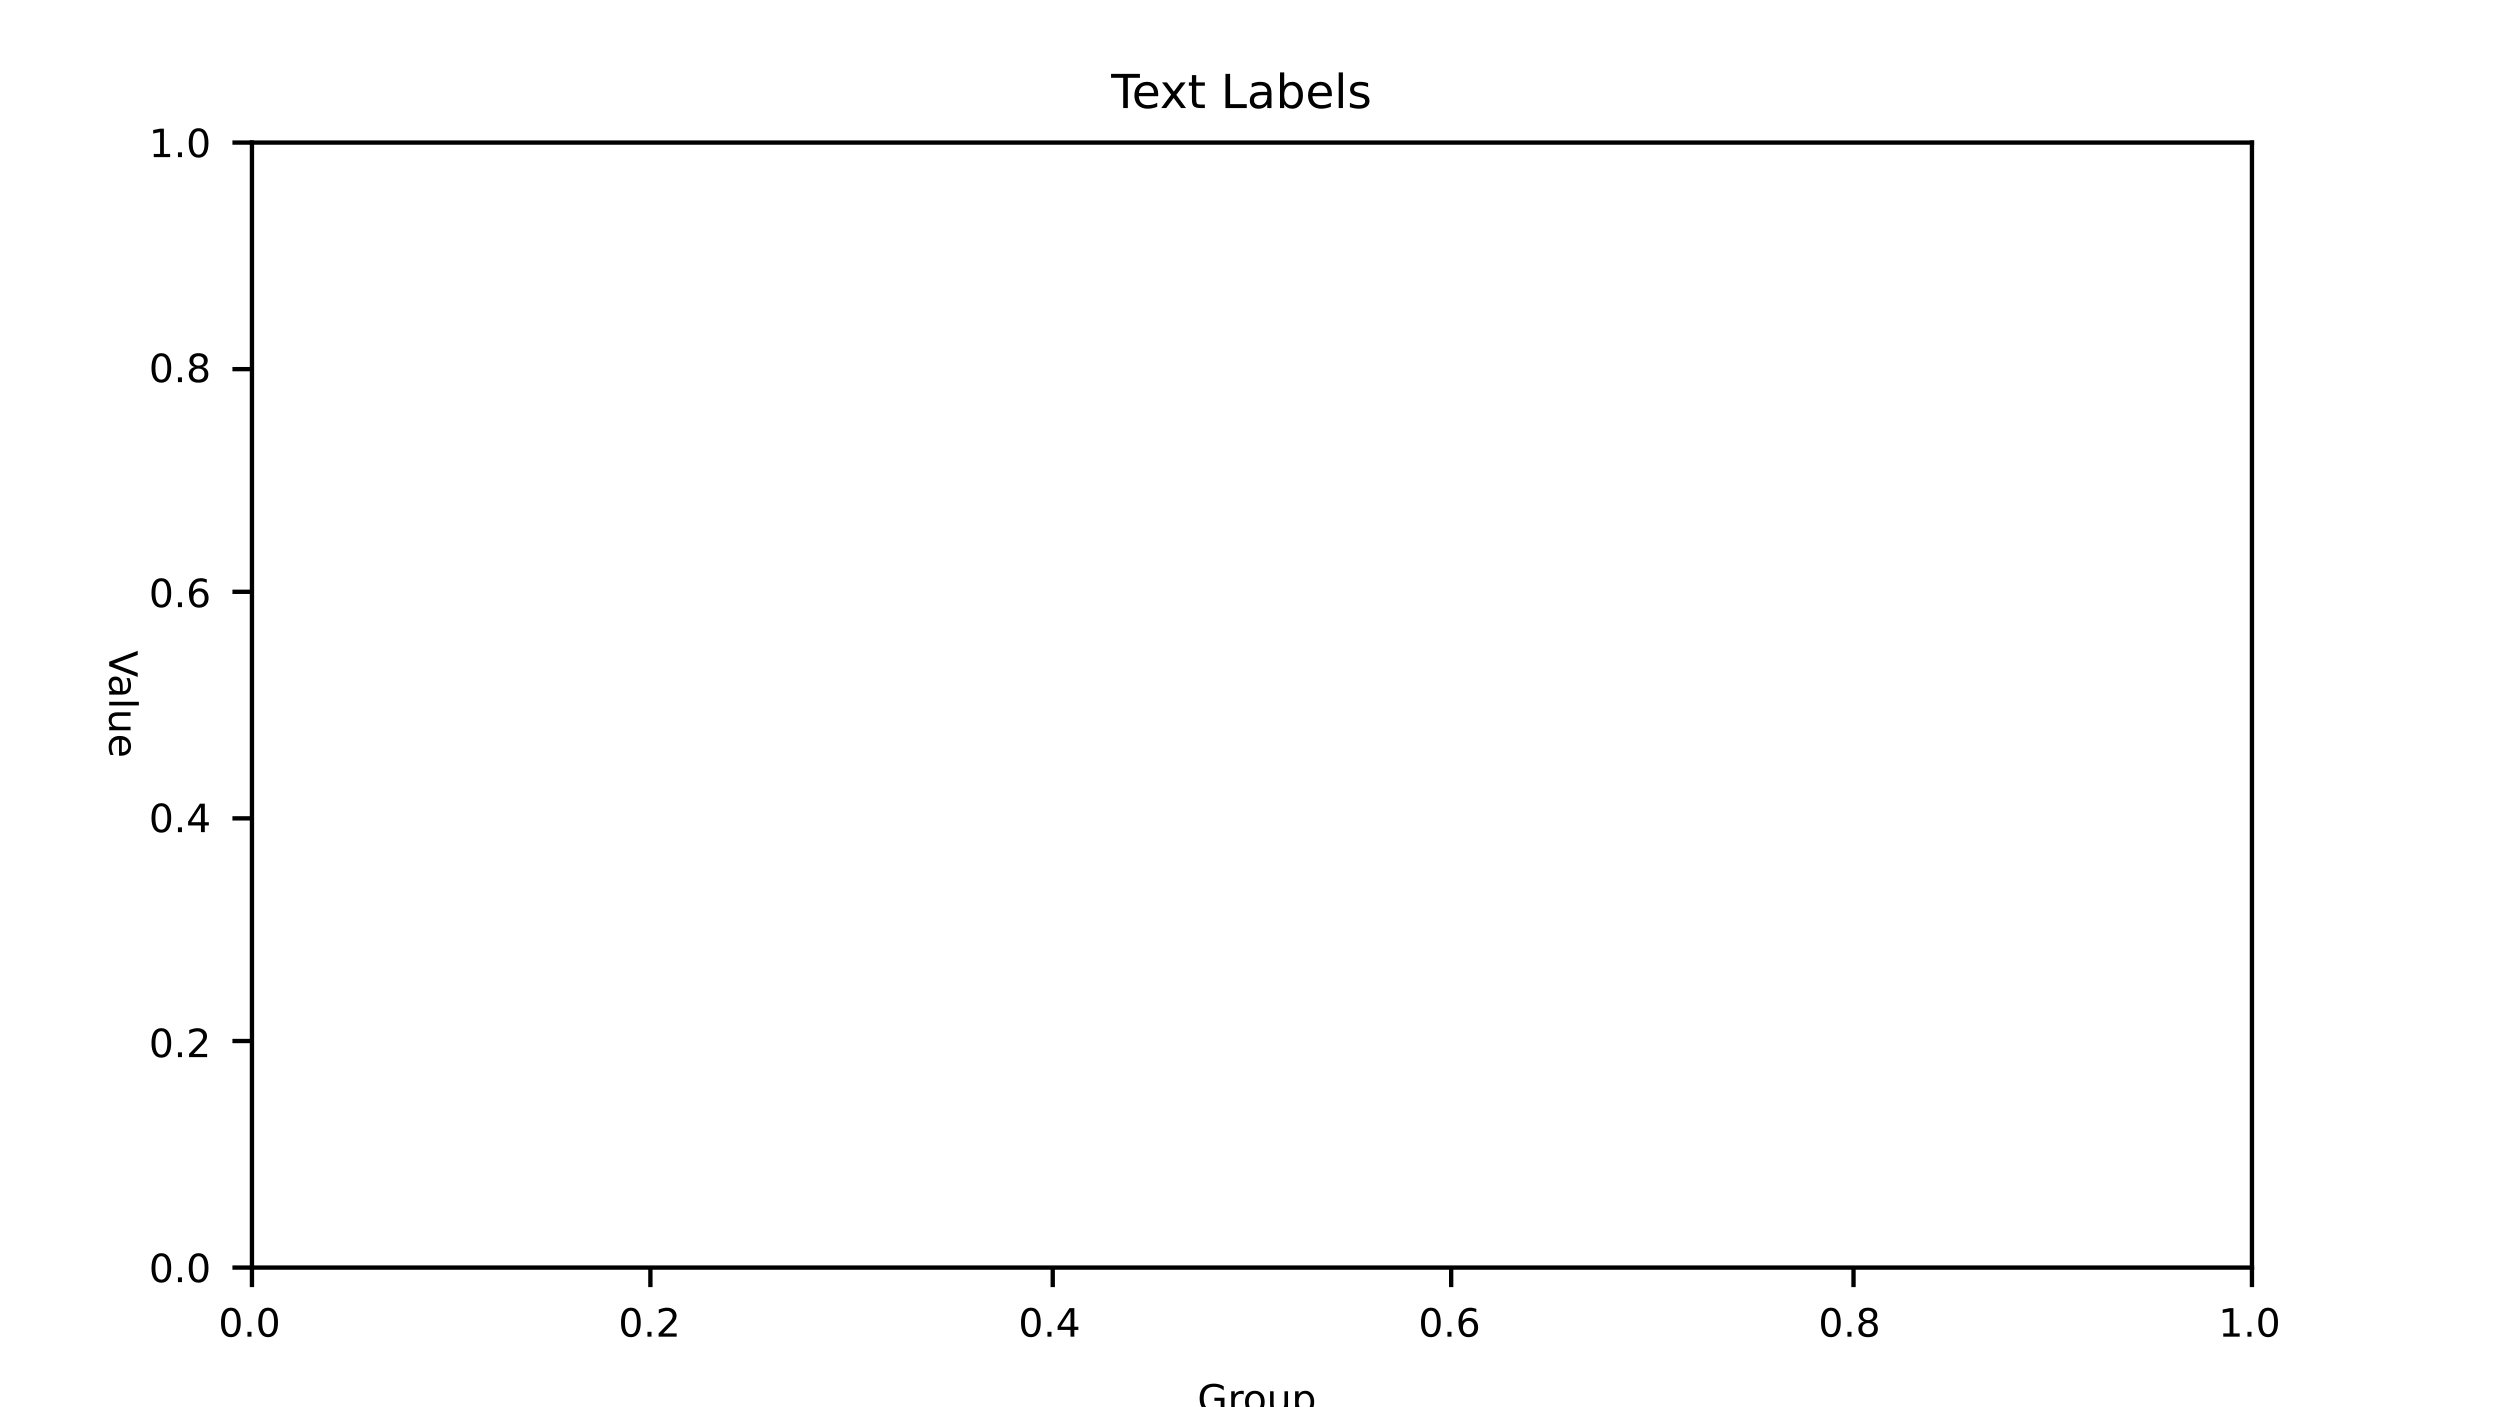
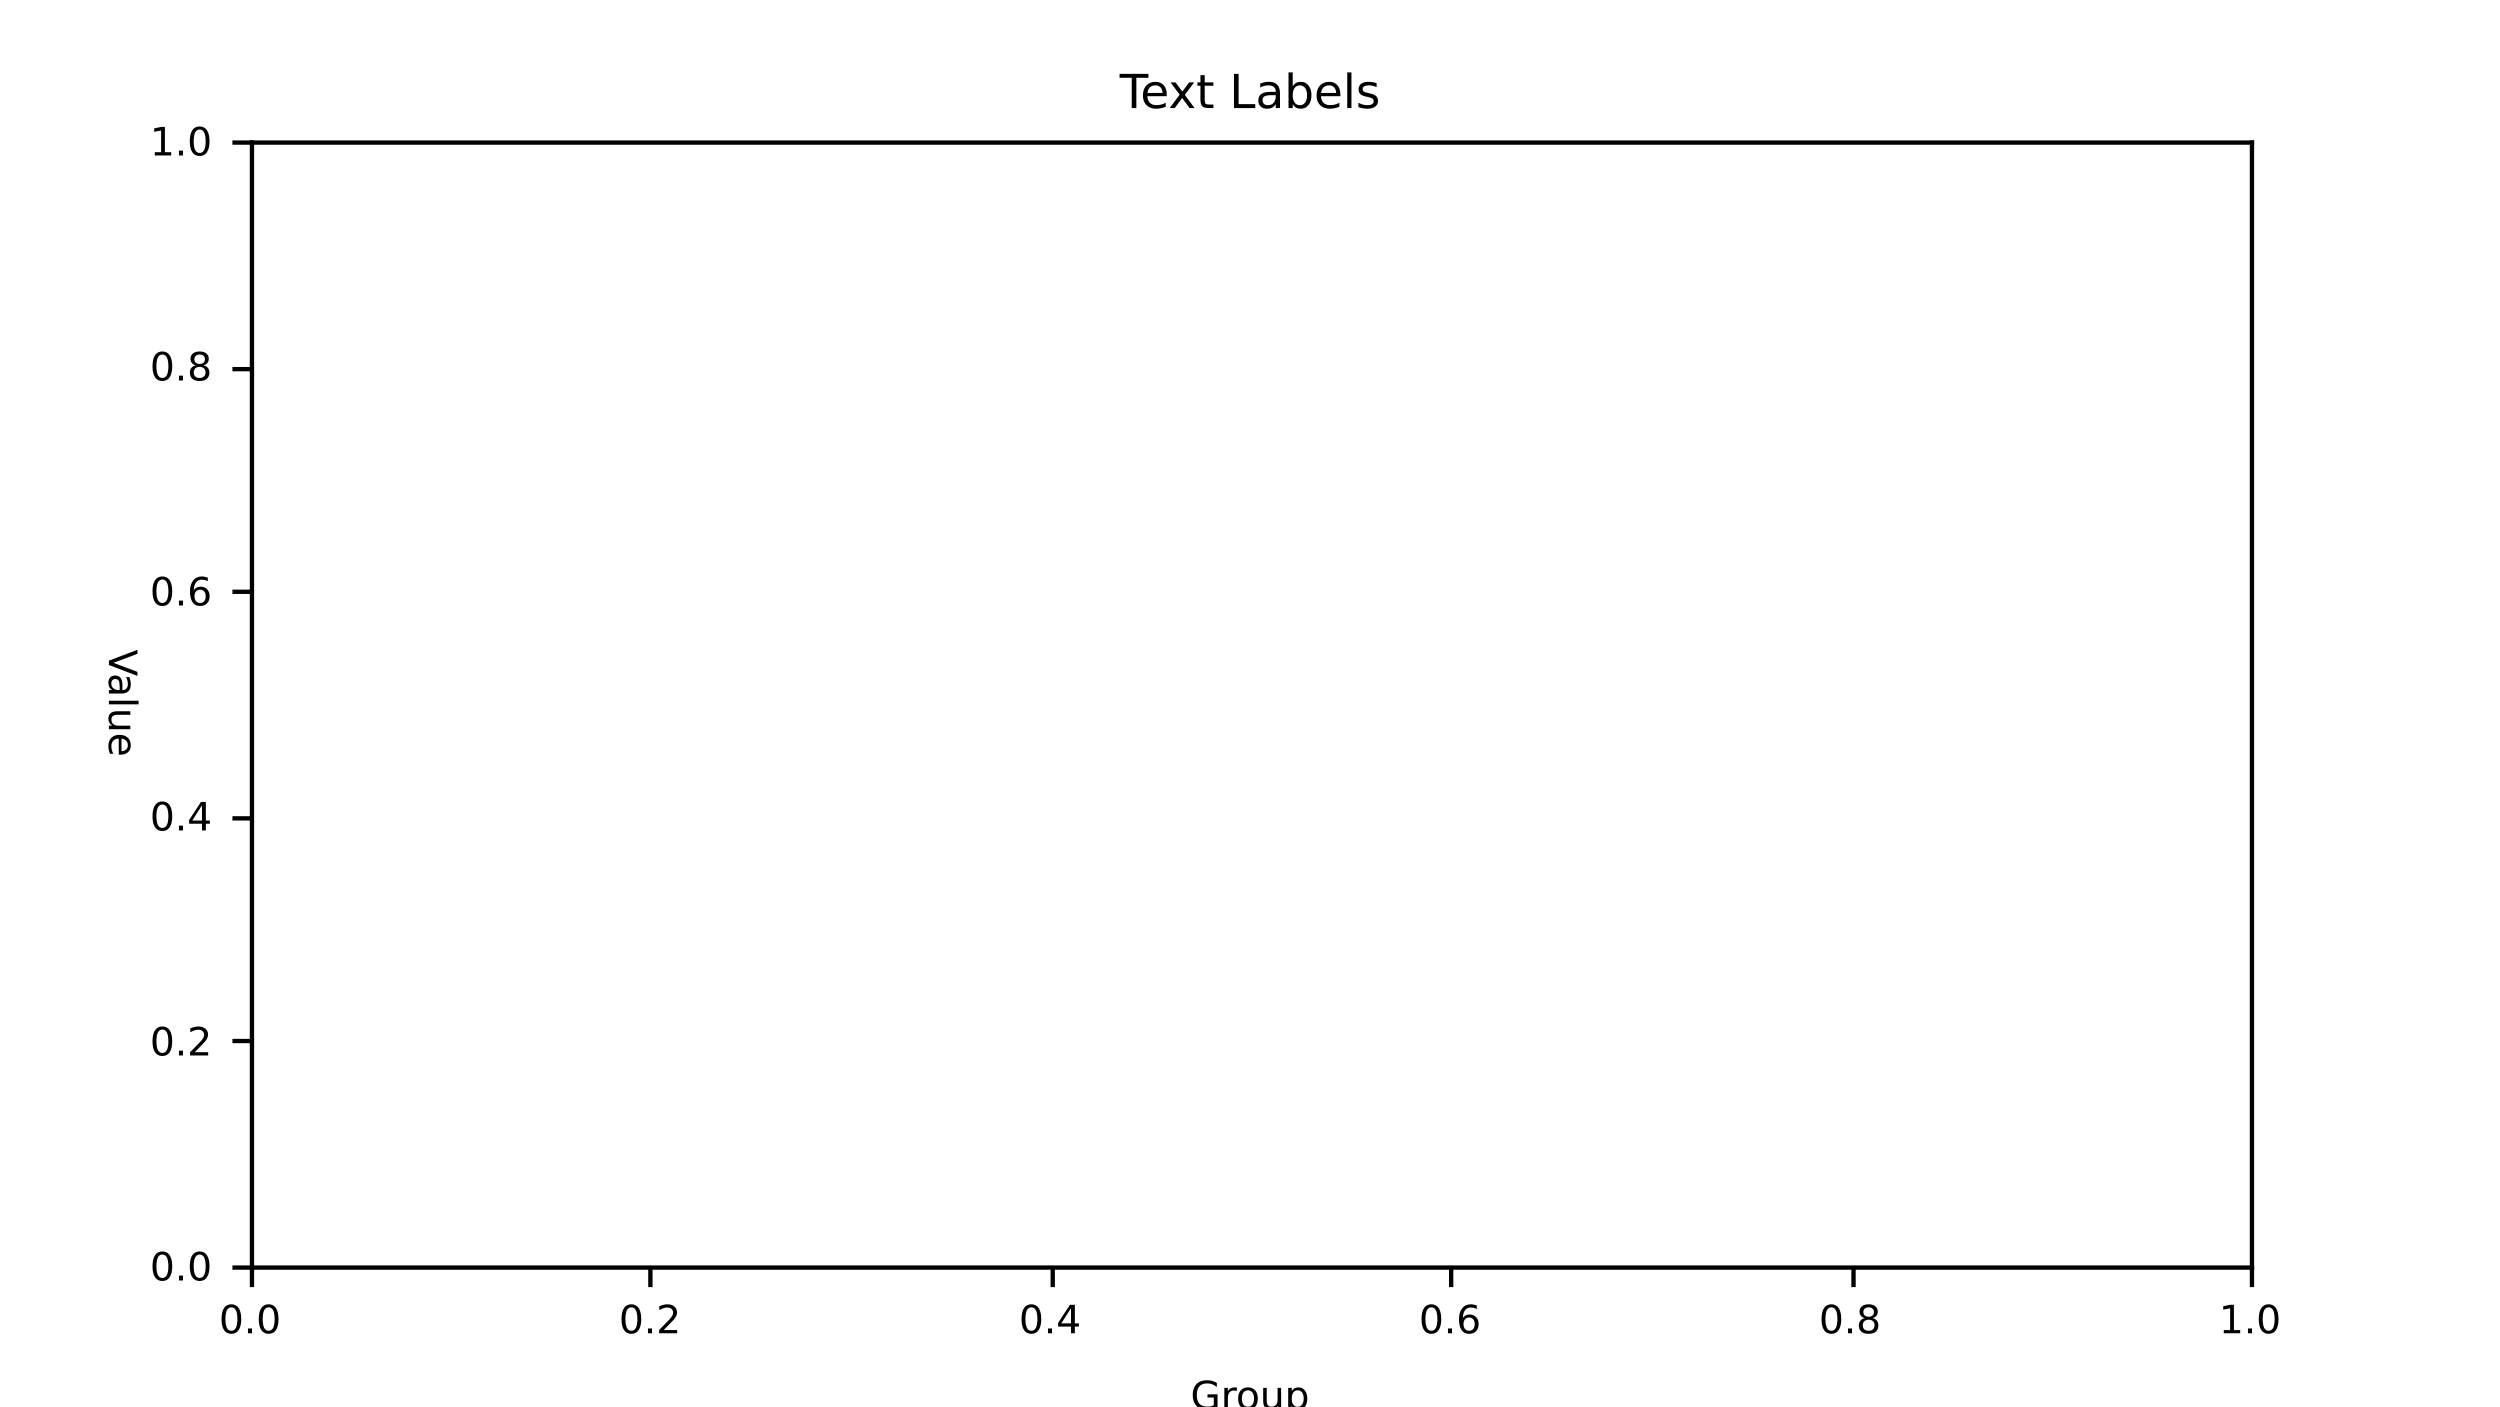
<svg xmlns="http://www.w3.org/2000/svg" width="640" height="360" viewBox="0 0 640 360" preserveAspectRatio="xMidYMid meet">
  <rect x="0" y="0" width="100%" height="100%" fill="rgb(255,255,255)" />
  <path d="M 64.5 324.5 L 64.5 329.5" fill="none" stroke="rgb(0,0,0)" stroke-width="1.111" stroke-linejoin="miter" stroke-linecap="butt" />
  <path d="M 166.5 324.5 L 166.5 329.5" fill="none" stroke="rgb(0,0,0)" stroke-width="1.111" stroke-linejoin="miter" stroke-linecap="butt" />
  <path d="M 269.5 324.5 L 269.5 329.5" fill="none" stroke="rgb(0,0,0)" stroke-width="1.111" stroke-linejoin="miter" stroke-linecap="butt" />
  <path d="M 371.5 324.5 L 371.5 329.5" fill="none" stroke="rgb(0,0,0)" stroke-width="1.111" stroke-linejoin="miter" stroke-linecap="butt" />
  <path d="M 474.5 324.5 L 474.5 329.5" fill="none" stroke="rgb(0,0,0)" stroke-width="1.111" stroke-linejoin="miter" stroke-linecap="butt" />
  <path d="M 576.5 324.5 L 576.5 329.5" fill="none" stroke="rgb(0,0,0)" stroke-width="1.111" stroke-linejoin="miter" stroke-linecap="butt" />
-   <text x="55.923" y="342.184" font-size="10" font-family="DejaVu Sans, Arial, sans-serif" fill="rgb(0,0,0)">0.0</text>
-   <text x="158.323" y="342.184" font-size="10" font-family="DejaVu Sans, Arial, sans-serif" fill="rgb(0,0,0)">0.2</text>
-   <text x="260.723" y="342.184" font-size="10" font-family="DejaVu Sans, Arial, sans-serif" fill="rgb(0,0,0)">0.4</text>
-   <text x="363.123" y="342.184" font-size="10" font-family="DejaVu Sans, Arial, sans-serif" fill="rgb(0,0,0)">0.6</text>
-   <text x="465.523" y="342.184" font-size="10" font-family="DejaVu Sans, Arial, sans-serif" fill="rgb(0,0,0)">0.8</text>
-   <text x="567.923" y="342.184" font-size="10" font-family="DejaVu Sans, Arial, sans-serif" fill="rgb(0,0,0)">1.0</text>
+   <text x="56.055" y="341.32" font-size="10" font-family="DejaVu Sans, Arial, sans-serif" fill="rgb(0,0,0)">0.0</text>
+   <text x="158.455" y="341.32" font-size="10" font-family="DejaVu Sans, Arial, sans-serif" fill="rgb(0,0,0)">0.2</text>
+   <text x="260.855" y="341.32" font-size="10" font-family="DejaVu Sans, Arial, sans-serif" fill="rgb(0,0,0)">0.4</text>
+   <text x="363.255" y="341.32" font-size="10" font-family="DejaVu Sans, Arial, sans-serif" fill="rgb(0,0,0)">0.6</text>
+   <text x="465.655" y="341.32" font-size="10" font-family="DejaVu Sans, Arial, sans-serif" fill="rgb(0,0,0)">0.8</text>
+   <text x="568.055" y="341.32" font-size="10" font-family="DejaVu Sans, Arial, sans-serif" fill="rgb(0,0,0)">1.0</text>
  <path d="M 64.5 324.5 L 59.5 324.5" fill="none" stroke="rgb(0,0,0)" stroke-width="1.111" stroke-linejoin="miter" stroke-linecap="butt" />
  <path d="M 64.5 266.5 L 59.5 266.5" fill="none" stroke="rgb(0,0,0)" stroke-width="1.111" stroke-linejoin="miter" stroke-linecap="butt" />
  <path d="M 64.5 209.5 L 59.5 209.5" fill="none" stroke="rgb(0,0,0)" stroke-width="1.111" stroke-linejoin="miter" stroke-linecap="butt" />
  <path d="M 64.5 151.5 L 59.5 151.5" fill="none" stroke="rgb(0,0,0)" stroke-width="1.111" stroke-linejoin="miter" stroke-linecap="butt" />
  <path d="M 64.5 94.5 L 59.5 94.5" fill="none" stroke="rgb(0,0,0)" stroke-width="1.111" stroke-linejoin="miter" stroke-linecap="butt" />
  <path d="M 64.5 36.5 L 59.5 36.5" fill="none" stroke="rgb(0,0,0)" stroke-width="1.111" stroke-linejoin="miter" stroke-linecap="butt" />
-   <text x="38.124" y="328.231" font-size="10" font-family="DejaVu Sans, Arial, sans-serif" fill="rgb(0,0,0)">0.0</text>
-   <text x="38.124" y="270.631" font-size="10" font-family="DejaVu Sans, Arial, sans-serif" fill="rgb(0,0,0)">0.2</text>
-   <text x="38.124" y="213.031" font-size="10" font-family="DejaVu Sans, Arial, sans-serif" fill="rgb(0,0,0)">0.4</text>
-   <text x="38.124" y="155.431" font-size="10" font-family="DejaVu Sans, Arial, sans-serif" fill="rgb(0,0,0)">0.6</text>
-   <text x="38.124" y="97.831" font-size="10" font-family="DejaVu Sans, Arial, sans-serif" fill="rgb(0,0,0)">0.8</text>
-   <text x="38.124" y="40.231" font-size="10" font-family="DejaVu Sans, Arial, sans-serif" fill="rgb(0,0,0)">1.0</text>
+   <text x="38.387" y="327.799" font-size="10" font-family="DejaVu Sans, Arial, sans-serif" fill="rgb(0,0,0)">0.0</text>
+   <text x="38.387" y="270.199" font-size="10" font-family="DejaVu Sans, Arial, sans-serif" fill="rgb(0,0,0)">0.2</text>
+   <text x="38.387" y="212.599" font-size="10" font-family="DejaVu Sans, Arial, sans-serif" fill="rgb(0,0,0)">0.4</text>
+   <text x="38.387" y="154.999" font-size="10" font-family="DejaVu Sans, Arial, sans-serif" fill="rgb(0,0,0)">0.6</text>
+   <text x="38.387" y="97.399" font-size="10" font-family="DejaVu Sans, Arial, sans-serif" fill="rgb(0,0,0)">0.8</text>
+   <text x="38.387" y="39.799" font-size="10" font-family="DejaVu Sans, Arial, sans-serif" fill="rgb(0,0,0)">1.0</text>
  <path d="M 64.5 324.5 L 576.5 324.5" fill="none" stroke="rgb(0,0,0)" stroke-width="1.111" stroke-linejoin="miter" stroke-linecap="square" />
  <path d="M 64.5 324.5 L 64.5 36.5" fill="none" stroke="rgb(0,0,0)" stroke-width="1.111" stroke-linejoin="miter" stroke-linecap="square" />
  <path d="M 64.5 36.5 L 576.5 36.5" fill="none" stroke="rgb(0,0,0)" stroke-width="1.111" stroke-linejoin="miter" stroke-linecap="square" />
  <path d="M 576.5 324.5 L 576.5 36.5" fill="none" stroke="rgb(0,0,0)" stroke-width="1.111" stroke-linejoin="miter" stroke-linecap="square" />
-   <text x="284.462" y="27.667" font-size="12" font-family="DejaVu Sans, Arial, sans-serif" fill="rgb(0,0,0)">Text Labels</text>
-   <text x="306.538" y="361.628" font-size="10" font-family="DejaVu Sans, Arial, sans-serif" fill="rgb(0,0,0)">Group</text>
-   <text x="16.03" y="181.538" font-size="10" font-family="DejaVu Sans, Arial, sans-serif" fill="rgb(0,0,0)" transform="matrix(0 1 -1 0 209.4915 150.5085)">Value</text>
+   <text x="286.641" y="27.667" font-size="12" font-family="DejaVu Sans, Arial, sans-serif" fill="rgb(0,0,0)">Text Labels</text>
+   <text x="304.773" y="360.764" font-size="10" font-family="DejaVu Sans, Arial, sans-serif" fill="rgb(0,0,0)">Group</text>
+   <text x="14.293" y="180.141" font-size="10" font-family="DejaVu Sans, Arial, sans-serif" fill="rgb(0,0,0)" transform="matrix(0 1 -1 0 208.0269 151.9731)">Value</text>
</svg>
